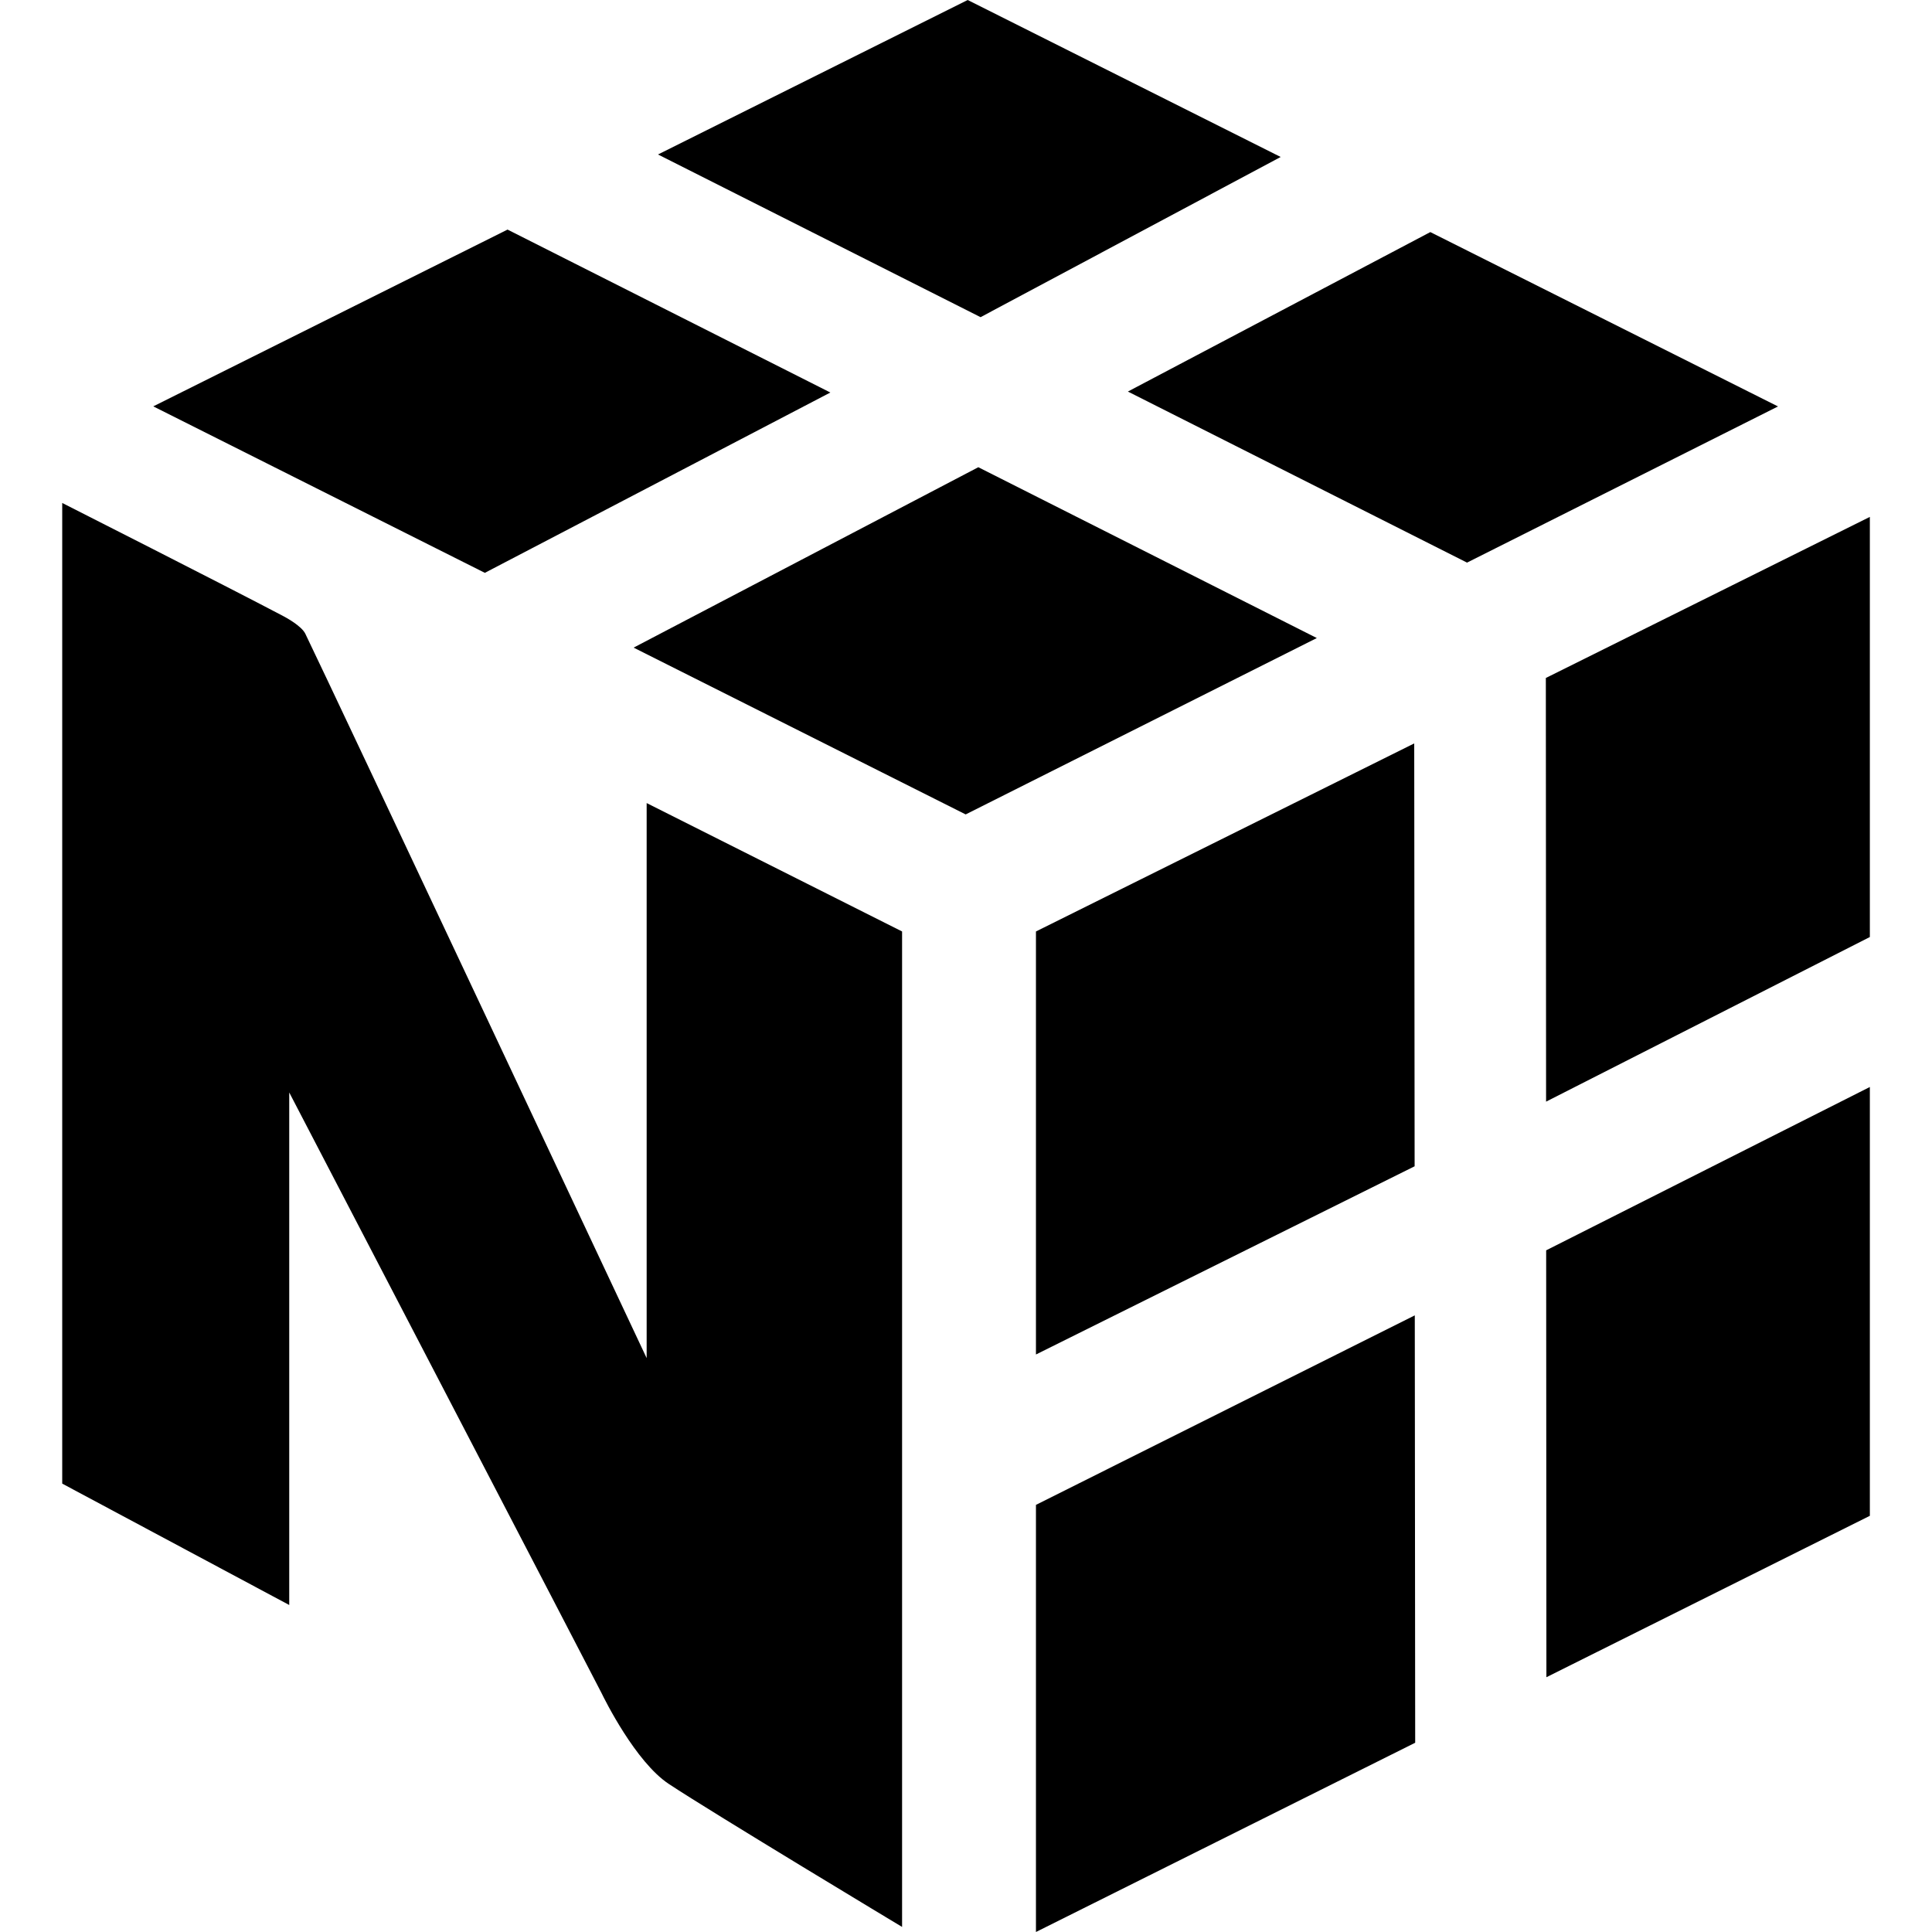
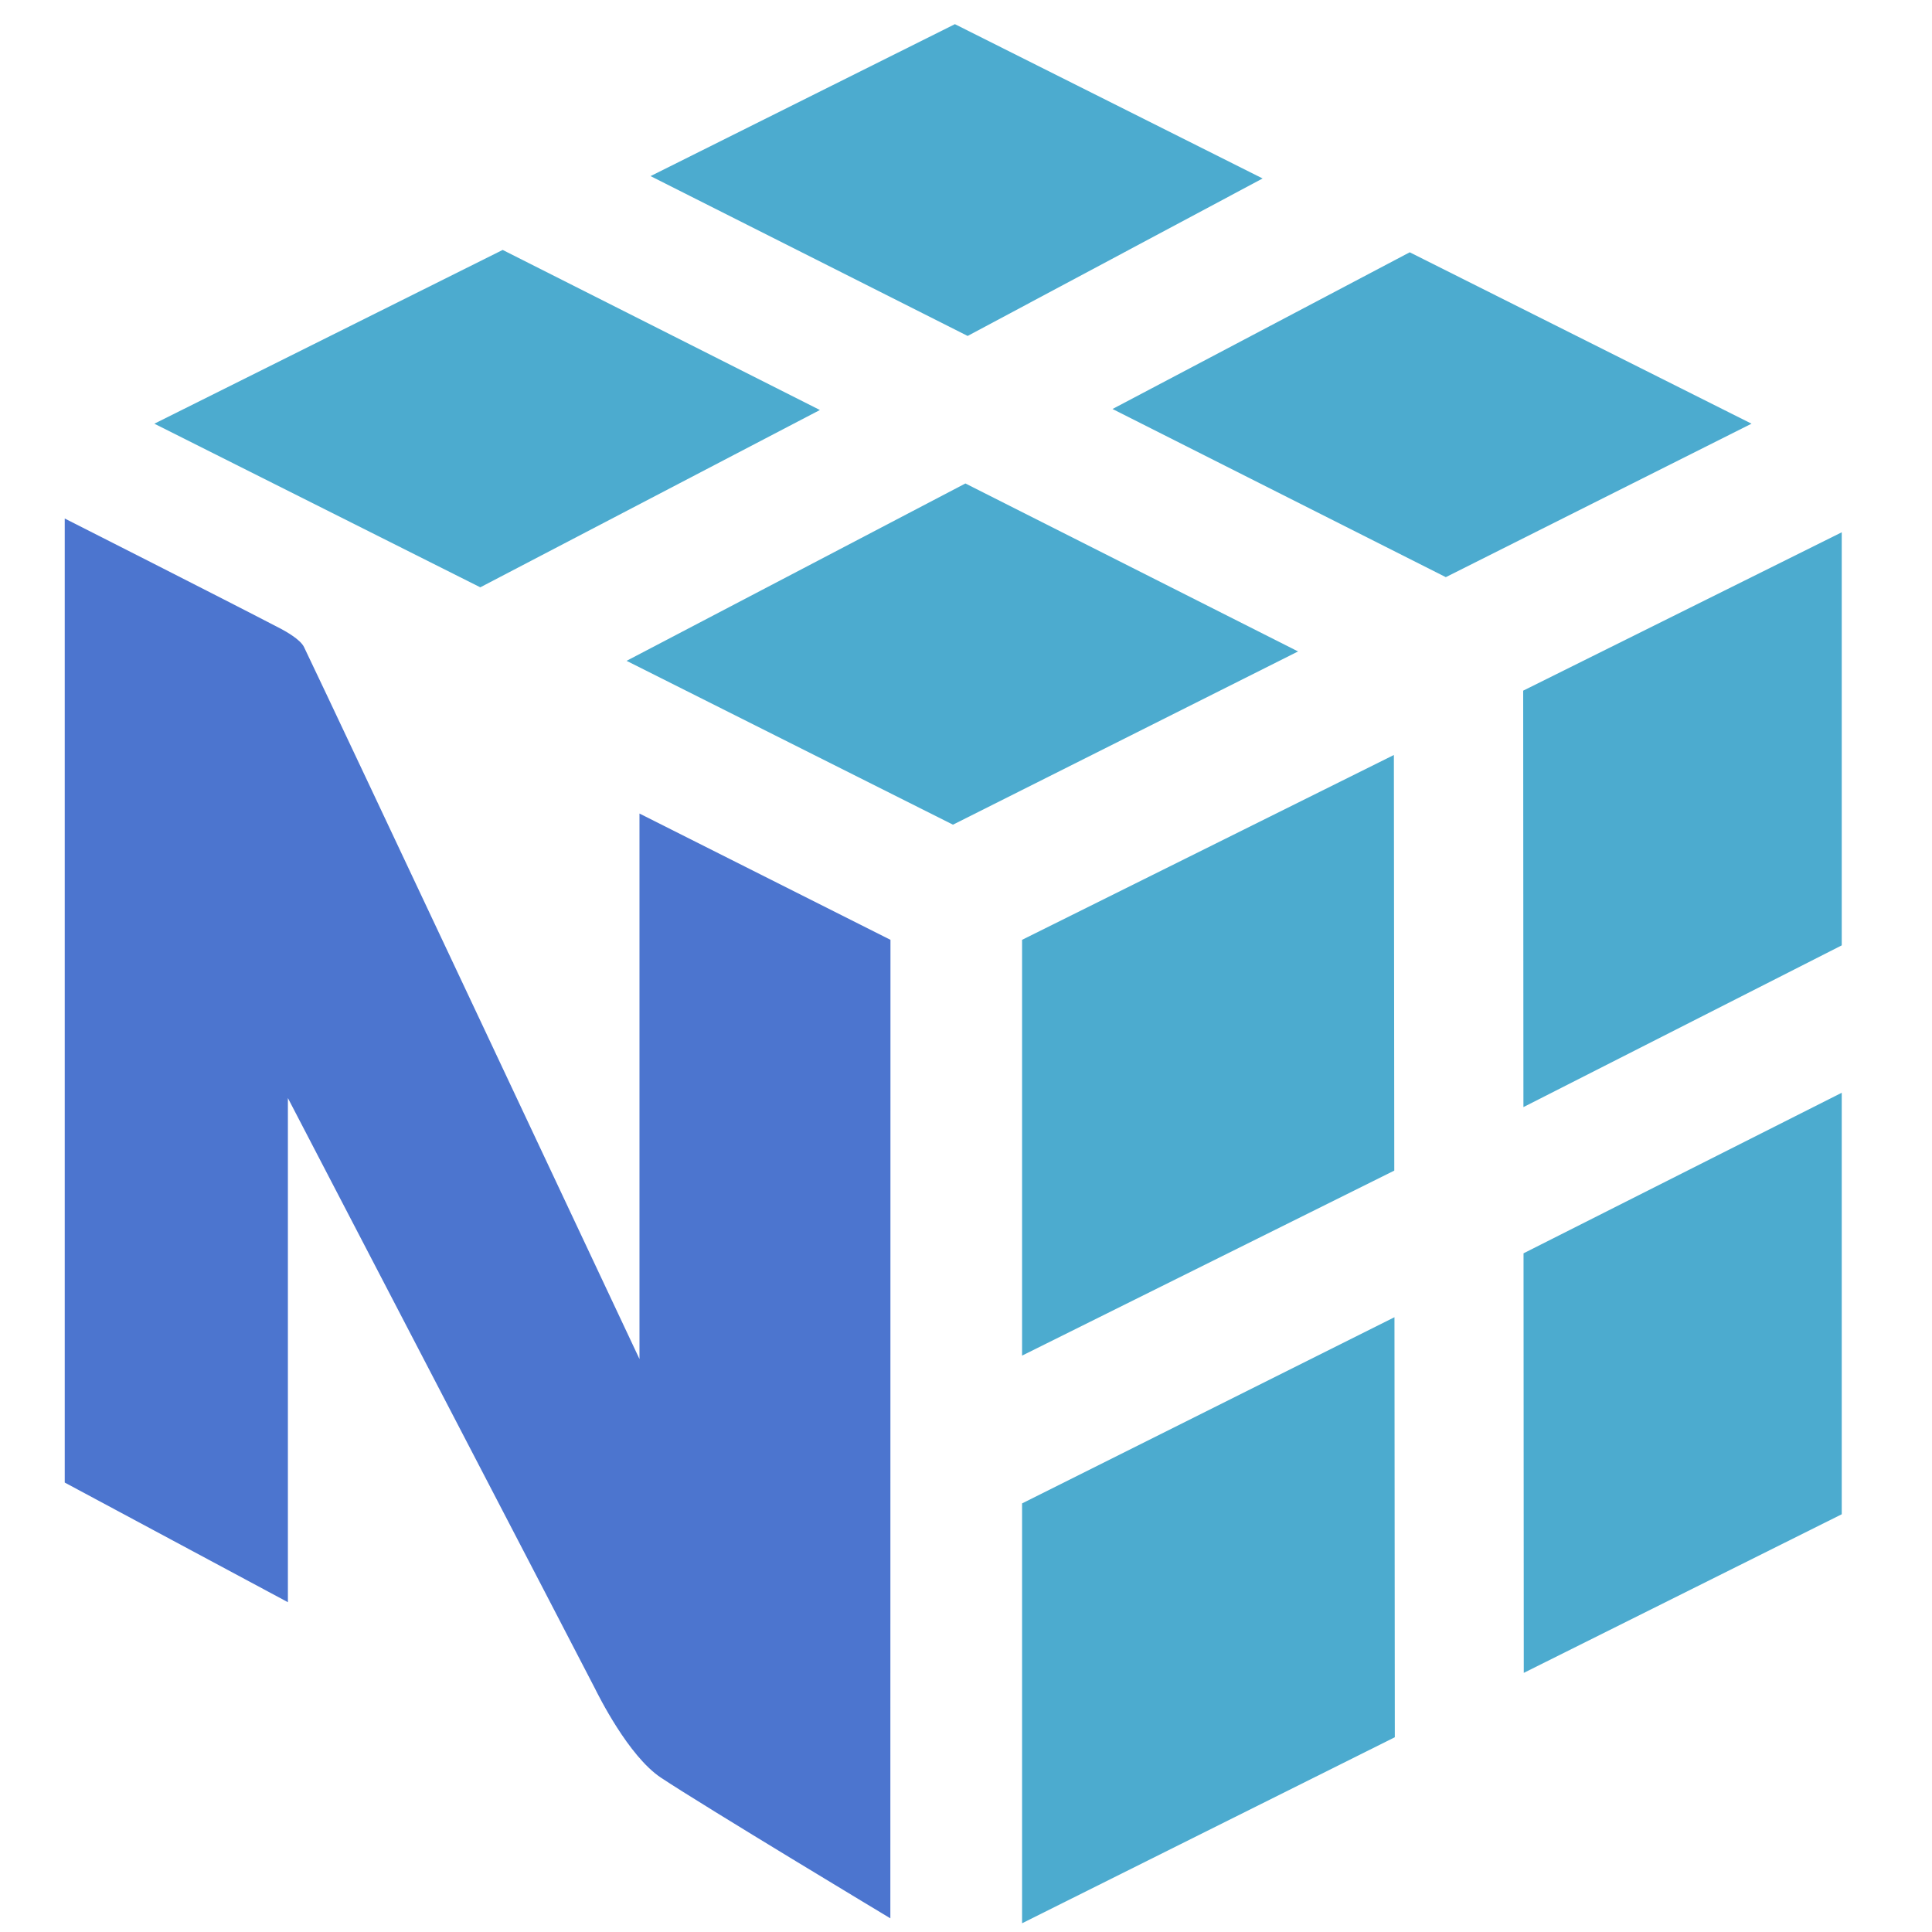
- <svg xmlns="http://www.w3.org/2000/svg" role="img" viewBox="0 0 24 24">
-   <path d="M10.315 4.876L6.305 2.852l-4.401 2.196 4.119 2.068zm1.838.928l4.205 2.122-4.362 2.191-4.125-2.072zm5.615-2.921l4.319 2.166-3.863 1.94-4.213-2.125zm-1.859-.933L12.021 0 8.174 1.919l4.007 2.021zm-3.04 16.744V24l4.711-2.351-.005-5.309zm4.704-4.206l-.005-5.253-4.699 2.336v5.255zm5.655-.985v5.327l-4.018 2.005-.003-5.303zm0-1.863V6.421l-4.025 2.001.003 5.263zM11.206 11.571L8.033 9.976v6.895s-3.88-8.256-4.24-8.998c-.046-.096-.237-.201-.286-.226C2.812 7.281.773 6.248.773 6.248V18.43l2.82 1.508v-6.367s3.839 7.378 3.878 7.458c.039.081.424.858.836 1.131.548.363 2.899 1.777 2.899 1.777z" />
+ <svg xmlns="http://www.w3.org/2000/svg" viewBox="0 0 128 128">
+   <path d="M54.32 27.164L33.304 16.559 10.226 28.071l21.594 10.84zM63.961 32.031L86 43.16 63.137 54.637 41.512 43.782zM93.398 16.715l22.645 11.355-20.254 10.168-22.082-11.141zM83.652 11.824L63.265 1.601 43.101 11.667l21.008 10.59zM67.715 99.605v27.816l24.695-12.324-.023-27.828zM92.375 77.555l-.027-27.535-24.633 12.246v27.547zM122.02 72.398v27.926l-21.066 10.508-.016-27.797zM122.02 62.633V35.266l-21.105 10.492.016 27.59z" color="#000" fill="#4cabcf" style="-inkscape-stroke:none" />
+   <path d="M58.996 62.266l-16.629-8.367v36.14S22.019 46.756 20.14 42.865c-.242-.504-1.242-1.051-1.496-1.188-3.668-1.914-14.355-7.324-14.355-7.324v63.871l14.785 7.926V72.75s20.129 38.676 20.336 39.102c.21.422 2.219 4.492 4.383 5.926 2.87 1.906 15.195 9.316 15.195 9.316z" color="#000" fill="#4c75cf" style="-inkscape-stroke:none" />
</svg>
